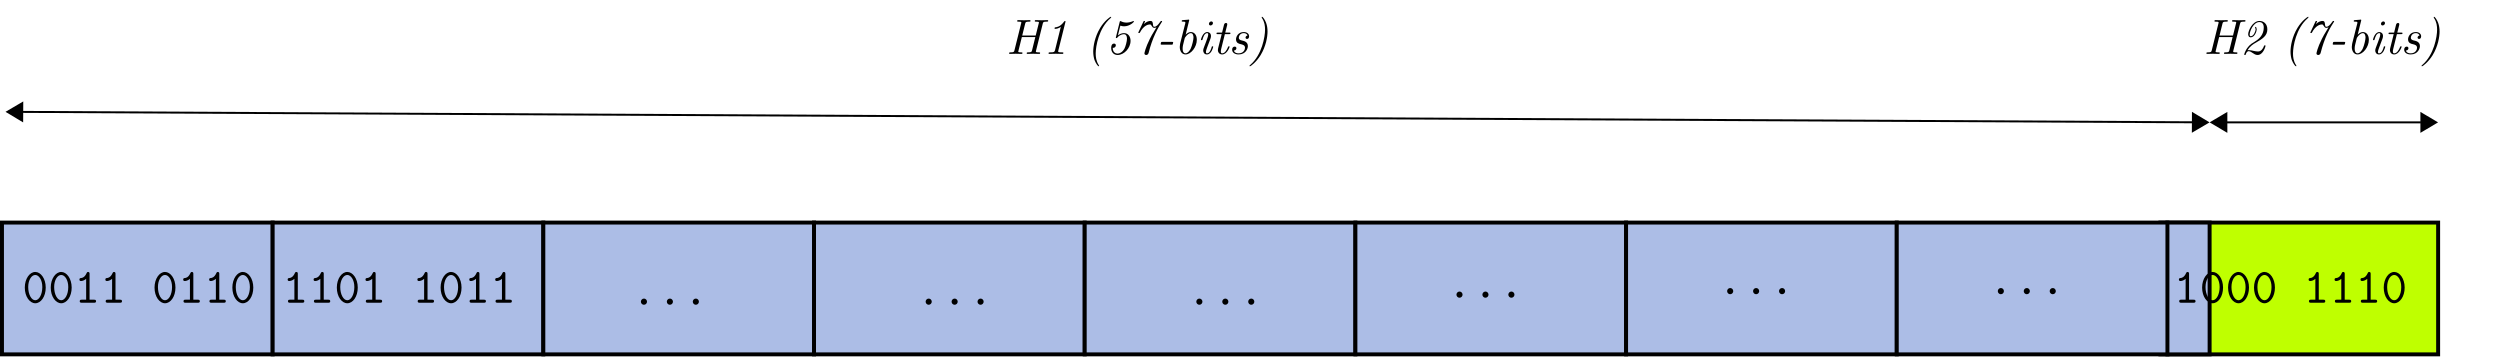
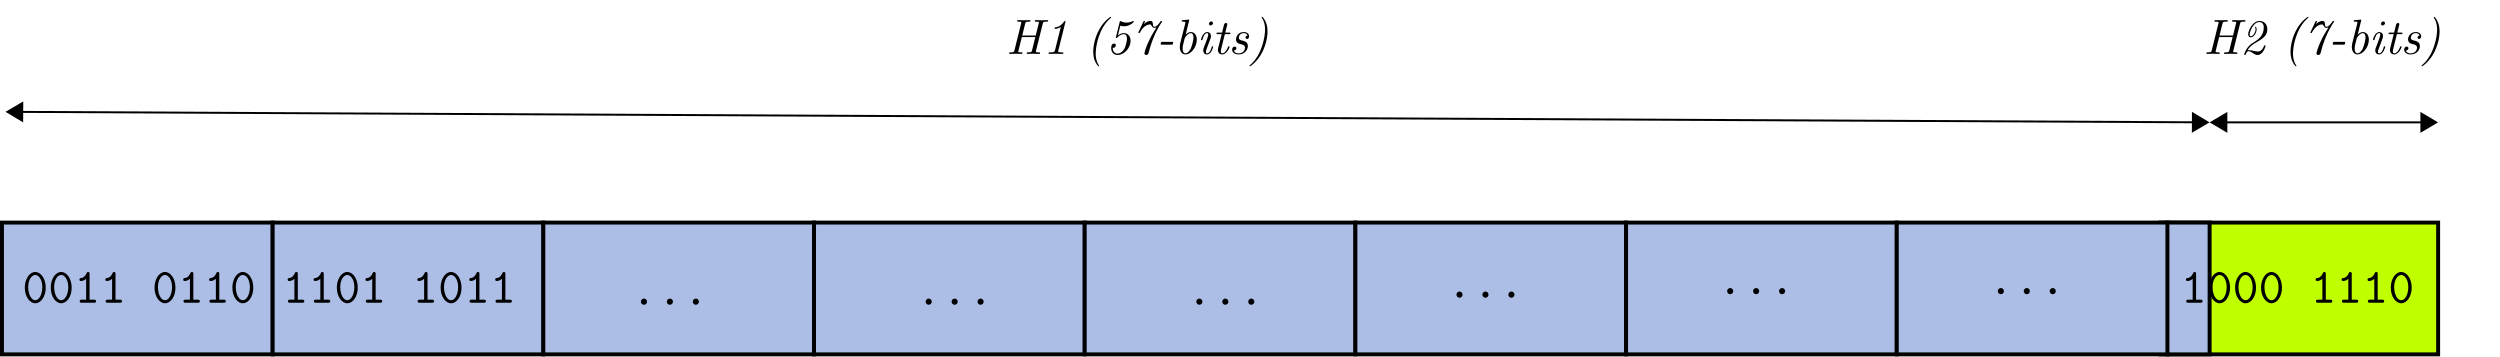
<svg xmlns="http://www.w3.org/2000/svg" xmlns:xlink="http://www.w3.org/1999/xlink" width="503.981pt" height="71.845pt" viewBox="0 0 503.981 71.845">
  <defs>
    <g>
      <g id="glyph-0-0">
        <path d="M 4.719 -3.047 C 4.719 -4.891 3.703 -6.203 2.609 -6.203 C 1.5 -6.203 0.5 -4.859 0.5 -3.047 C 0.5 -1.203 1.516 0.109 2.609 0.109 C 3.734 0.109 4.719 -1.219 4.719 -3.047 Z M 2.609 -0.5 C 1.828 -0.5 1.188 -1.672 1.188 -3.156 C 1.188 -4.609 1.875 -5.594 2.609 -5.594 C 3.344 -5.594 4.031 -4.609 4.031 -3.156 C 4.031 -1.672 3.391 -0.5 2.609 -0.5 Z M 2.609 -0.5 " />
      </g>
      <g id="glyph-0-1">
        <path d="M 3.094 -5.797 C 3.094 -5.953 3.094 -6.203 2.797 -6.203 C 2.609 -6.203 2.547 -6.078 2.5 -5.969 C 2.125 -5.109 1.609 -5 1.422 -4.984 C 1.25 -4.969 1.047 -4.953 1.047 -4.672 C 1.047 -4.422 1.219 -4.375 1.375 -4.375 C 1.562 -4.375 1.969 -4.438 2.406 -4.812 L 2.406 -0.609 L 1.5 -0.609 C 1.344 -0.609 1.109 -0.609 1.109 -0.297 C 1.109 0 1.359 0 1.5 0 L 4 0 C 4.156 0 4.406 0 4.406 -0.297 C 4.406 -0.609 4.172 -0.609 4 -0.609 L 3.094 -0.609 Z M 3.094 -5.797 " />
      </g>
      <g id="glyph-0-2">
        <path d="M 3.234 -0.625 C 3.234 -0.984 2.938 -1.25 2.625 -1.25 C 2.25 -1.25 2 -0.938 2 -0.625 C 2 -0.266 2.297 0 2.609 0 C 2.984 0 3.234 -0.312 3.234 -0.625 Z M 3.234 -0.625 " />
      </g>
      <g id="glyph-1-0">
        <path d="M 7.406 -6.094 C 7.484 -6.422 7.562 -6.5 8.188 -6.5 C 8.406 -6.5 8.5 -6.5 8.5 -6.672 C 8.5 -6.781 8.422 -6.812 8.359 -6.812 C 7.969 -6.812 7.562 -6.781 7.172 -6.781 C 6.781 -6.781 6.375 -6.812 5.984 -6.812 C 5.922 -6.812 5.797 -6.812 5.797 -6.625 C 5.797 -6.5 5.875 -6.5 6.062 -6.5 C 6.375 -6.5 6.641 -6.5 6.641 -6.328 C 6.641 -6.297 6.641 -6.281 6.594 -6.141 L 5.984 -3.703 L 3.266 -3.703 L 3.859 -6.094 C 3.938 -6.422 4.016 -6.5 4.641 -6.5 C 4.859 -6.5 4.938 -6.5 4.938 -6.672 C 4.938 -6.781 4.875 -6.812 4.812 -6.812 C 4.422 -6.812 4.016 -6.781 3.625 -6.781 C 3.234 -6.781 2.828 -6.812 2.438 -6.812 C 2.375 -6.812 2.25 -6.812 2.25 -6.625 C 2.25 -6.5 2.328 -6.5 2.516 -6.5 C 2.828 -6.5 3.094 -6.5 3.094 -6.328 C 3.094 -6.297 3.094 -6.281 3.047 -6.141 L 1.703 -0.734 C 1.625 -0.391 1.562 -0.312 0.891 -0.312 C 0.734 -0.312 0.625 -0.312 0.625 -0.125 C 0.625 0 0.734 0 0.75 0 C 1.141 0 1.547 -0.031 1.938 -0.031 C 2.328 -0.031 2.734 0 3.125 0 C 3.203 0 3.312 0 3.312 -0.172 C 3.312 -0.312 3.25 -0.312 3.047 -0.312 C 2.469 -0.312 2.469 -0.391 2.469 -0.484 C 2.469 -0.516 2.469 -0.531 2.516 -0.672 L 3.188 -3.391 L 5.906 -3.391 L 5.25 -0.734 C 5.172 -0.391 5.109 -0.312 4.438 -0.312 C 4.281 -0.312 4.172 -0.312 4.172 -0.125 C 4.172 0 4.281 0 4.312 0 C 4.688 0 5.094 -0.031 5.484 -0.031 C 5.875 -0.031 6.297 0 6.672 0 C 6.75 0 6.875 0 6.875 -0.172 C 6.875 -0.312 6.797 -0.312 6.594 -0.312 C 6.016 -0.312 6.016 -0.391 6.016 -0.484 C 6.016 -0.484 6.016 -0.562 6.062 -0.703 Z M 7.406 -6.094 " />
      </g>
      <g id="glyph-1-1">
        <path d="M 4.562 -6.391 C 4.578 -6.422 4.594 -6.5 4.594 -6.516 C 4.594 -6.594 4.531 -6.641 4.469 -6.641 C 4.422 -6.641 4.406 -6.625 4.281 -6.484 C 3.516 -5.453 2.828 -5.391 2.531 -5.359 C 2.484 -5.344 2.375 -5.328 2.375 -5.156 C 2.375 -5.047 2.5 -5.047 2.531 -5.047 C 2.688 -5.047 3.172 -5.109 3.641 -5.453 L 2.469 -0.734 C 2.375 -0.406 2.297 -0.312 1.531 -0.312 L 1.453 -0.312 C 1.281 -0.312 1.172 -0.312 1.172 -0.125 C 1.172 0 1.281 0 1.312 0 C 1.75 0 2.188 -0.031 2.625 -0.031 C 3.062 -0.031 3.516 0 3.953 0 C 4.031 0 4.156 0 4.156 -0.188 C 4.156 -0.312 4.062 -0.312 3.891 -0.312 L 3.812 -0.312 C 3.688 -0.312 3.516 -0.312 3.391 -0.328 C 3.172 -0.359 3.109 -0.375 3.109 -0.516 C 3.109 -0.562 3.125 -0.656 3.141 -0.703 Z M 4.562 -6.391 " />
      </g>
      <g id="glyph-1-2">
        <path d="M 2.703 2.391 C 2.703 2.375 2.703 2.359 2.625 2.25 C 2.094 1.438 2.016 0.594 2.016 -0.109 C 2.016 -1.469 2.609 -5.156 5 -7.203 C 5.141 -7.344 5.141 -7.344 5.141 -7.375 C 5.141 -7.453 5.109 -7.484 5.047 -7.484 C 4.938 -7.484 3.781 -6.672 2.922 -5.25 C 1.828 -3.453 1.516 -1.531 1.516 -0.469 C 1.516 0.125 1.609 0.75 1.781 1.25 C 2.031 1.906 2.469 2.5 2.609 2.5 C 2.656 2.5 2.703 2.453 2.703 2.391 Z M 2.703 2.391 " />
      </g>
      <g id="glyph-1-3">
        <path d="M 2.875 -5.562 C 2.906 -5.672 2.922 -5.688 2.938 -5.688 C 2.938 -5.688 2.953 -5.688 3.062 -5.656 C 3.25 -5.578 3.484 -5.562 3.672 -5.562 C 4.781 -5.562 5.656 -6.391 5.656 -6.547 C 5.656 -6.609 5.594 -6.625 5.562 -6.625 C 5.531 -6.625 5.5 -6.625 5.438 -6.594 C 5 -6.406 4.547 -6.312 4.156 -6.312 C 3.719 -6.312 3.328 -6.422 3.047 -6.578 C 2.984 -6.609 2.938 -6.625 2.906 -6.625 C 2.828 -6.625 2.812 -6.562 2.781 -6.453 L 2.031 -3.422 C 2.016 -3.406 2 -3.312 2 -3.297 C 2 -3.203 2.078 -3.188 2.141 -3.188 C 2.203 -3.188 2.219 -3.203 2.297 -3.281 C 2.797 -3.875 3.344 -3.969 3.641 -3.969 C 4.047 -3.969 4.25 -3.625 4.25 -3.078 C 4.25 -2.531 3.953 -1.484 3.75 -1.094 C 3.312 -0.281 2.719 -0.062 2.359 -0.062 C 2 -0.062 1.391 -0.266 1.375 -1.219 C 1.406 -1.219 1.422 -1.219 1.469 -1.219 C 1.812 -1.219 2 -1.5 2 -1.734 C 2 -1.938 1.875 -2.078 1.641 -2.078 C 1.125 -2.078 1.062 -1.484 1.062 -1.172 C 1.062 -0.438 1.5 0.219 2.359 0.219 C 3.625 0.219 4.969 -1.125 4.969 -2.641 C 4.969 -3.422 4.531 -4.188 3.656 -4.188 C 3.203 -4.188 2.797 -4.016 2.422 -3.734 Z M 2.875 -5.562 " />
      </g>
      <g id="glyph-1-4">
        <path d="M 1.5 -4.453 C 1.438 -4.344 1.438 -4.312 1.438 -4.312 C 1.438 -4.203 1.516 -4.203 1.578 -4.203 C 1.688 -4.203 1.703 -4.219 1.75 -4.281 C 2.5 -5.734 3.406 -5.938 3.766 -5.938 C 3.953 -5.938 4 -5.875 4.172 -5.594 C 4.344 -5.297 4.5 -5.25 4.672 -5.25 C 4.828 -5.25 4.969 -5.297 5.109 -5.359 C 4.109 -3.703 4.094 -3.688 3.766 -3.031 C 2.859 -1.219 2.672 -0.156 2.672 -0.109 C 2.672 0.109 2.844 0.219 3.016 0.219 C 3.406 0.219 3.5 -0.094 3.578 -0.438 C 3.891 -1.641 4.312 -2.906 4.891 -4.141 C 5.406 -5.25 5.859 -5.938 6.141 -6.375 C 6.234 -6.5 6.234 -6.516 6.234 -6.547 C 6.234 -6.641 6.156 -6.641 6.094 -6.641 C 6.047 -6.641 6 -6.641 5.969 -6.609 L 5.812 -6.406 C 5.438 -5.875 5.078 -5.469 4.672 -5.469 C 4.453 -5.469 4.422 -5.625 4.391 -5.969 C 4.344 -6.344 4.312 -6.641 3.891 -6.641 C 3.625 -6.641 3.141 -6.562 2.562 -6.016 C 2.797 -6.516 2.797 -6.531 2.797 -6.547 C 2.797 -6.641 2.688 -6.641 2.641 -6.641 C 2.531 -6.641 2.516 -6.625 2.453 -6.484 Z M 1.5 -4.453 " />
      </g>
      <g id="glyph-1-5">
        <path d="M 3.031 -1.859 C 3.219 -1.859 3.266 -1.859 3.297 -1.984 C 3.312 -2.047 3.375 -2.266 3.375 -2.297 C 3.375 -2.422 3.297 -2.422 3.125 -2.422 L 1.188 -2.422 C 0.984 -2.422 0.969 -2.422 0.922 -2.297 C 0.906 -2.234 0.859 -2.047 0.859 -2 C 0.859 -1.859 0.938 -1.859 1.109 -1.859 Z M 3.031 -1.859 " />
      </g>
      <g id="glyph-1-6">
        <path d="M 3.016 -6.672 C 3.031 -6.703 3.047 -6.781 3.047 -6.797 C 3.047 -6.891 2.984 -6.922 2.906 -6.922 C 2.875 -6.922 2.781 -6.906 2.75 -6.891 L 1.766 -6.812 C 1.641 -6.812 1.531 -6.797 1.531 -6.609 C 1.531 -6.5 1.641 -6.5 1.781 -6.5 C 2.25 -6.5 2.266 -6.438 2.266 -6.328 C 2.266 -6.297 2.25 -6.172 2.25 -6.156 L 1.25 -2.219 C 1.25 -2.188 1.141 -1.781 1.141 -1.406 C 1.141 -0.562 1.562 0.109 2.297 0.109 C 3.406 0.109 4.578 -1.391 4.578 -2.844 C 4.578 -3.922 3.984 -4.406 3.375 -4.406 C 3 -4.406 2.656 -4.203 2.328 -3.875 Z M 2.297 -0.109 C 2.047 -0.109 1.719 -0.312 1.719 -1.062 C 1.719 -1.5 1.797 -1.859 2.094 -2.984 C 2.156 -3.234 2.156 -3.25 2.312 -3.453 C 2.609 -3.844 2.984 -4.188 3.359 -4.188 C 3.812 -4.188 3.906 -3.625 3.906 -3.297 C 3.906 -2.875 3.641 -1.688 3.344 -1.062 C 3.234 -0.812 2.797 -0.109 2.297 -0.109 Z M 2.297 -0.109 " />
      </g>
      <g id="glyph-1-7">
        <path d="M 3.297 -1.422 C 3.297 -1.531 3.219 -1.531 3.156 -1.531 C 3.016 -1.531 3.016 -1.5 2.984 -1.359 C 2.906 -1.062 2.625 -0.109 2.047 -0.109 C 1.969 -0.109 1.828 -0.125 1.828 -0.391 C 1.828 -0.641 1.969 -0.984 2.094 -1.344 L 2.734 -3.047 C 2.828 -3.344 2.844 -3.422 2.844 -3.609 C 2.844 -4.156 2.469 -4.406 2.109 -4.406 C 1.172 -4.406 0.828 -2.922 0.828 -2.875 C 0.828 -2.766 0.922 -2.766 0.984 -2.766 C 1.109 -2.766 1.109 -2.797 1.156 -2.938 C 1.25 -3.266 1.5 -4.188 2.078 -4.188 C 2.188 -4.188 2.297 -4.141 2.297 -3.906 C 2.297 -3.672 2.188 -3.375 2.125 -3.188 L 1.828 -2.359 C 1.688 -2.031 1.578 -1.703 1.453 -1.375 C 1.312 -1 1.281 -0.891 1.281 -0.688 C 1.281 -0.297 1.516 0.109 2.031 0.109 C 2.969 0.109 3.297 -1.391 3.297 -1.422 Z M 3.25 -6.203 C 3.25 -6.453 3.047 -6.547 2.906 -6.547 C 2.703 -6.547 2.438 -6.344 2.438 -6.062 C 2.438 -5.812 2.625 -5.734 2.766 -5.734 C 2.969 -5.734 3.25 -5.922 3.25 -6.203 Z M 3.25 -6.203 " />
      </g>
      <g id="glyph-1-8">
        <path d="M 2.594 -3.984 L 3.438 -3.984 C 3.609 -3.984 3.719 -3.984 3.719 -4.172 C 3.719 -4.297 3.625 -4.297 3.469 -4.297 L 2.672 -4.297 L 3.047 -5.766 C 3.078 -5.906 3.078 -5.938 3.078 -5.984 C 3.078 -6.188 2.906 -6.234 2.812 -6.234 C 2.562 -6.234 2.469 -6.031 2.422 -5.875 L 2.031 -4.297 L 1.188 -4.297 C 1.016 -4.297 0.906 -4.297 0.906 -4.109 C 0.906 -3.984 1 -3.984 1.156 -3.984 L 1.953 -3.984 L 1.234 -1.125 C 1.219 -1.094 1.188 -0.922 1.188 -0.781 C 1.188 -0.297 1.516 0.109 2.031 0.109 C 3.047 0.109 3.547 -1.375 3.547 -1.422 C 3.547 -1.531 3.469 -1.531 3.406 -1.531 C 3.281 -1.531 3.281 -1.516 3.203 -1.328 C 3.016 -0.859 2.625 -0.109 2.047 -0.109 C 1.781 -0.109 1.781 -0.359 1.781 -0.516 C 1.781 -0.594 1.781 -0.75 1.859 -1.031 Z M 2.594 -3.984 " />
      </g>
      <g id="glyph-1-9">
        <path d="M 2.469 -1.969 C 2.906 -1.859 3.344 -1.766 3.344 -1.219 C 3.344 -0.906 3.078 -0.109 2.047 -0.109 C 1.828 -0.109 1.25 -0.156 1.094 -0.672 C 1.609 -0.719 1.609 -1.141 1.609 -1.156 C 1.609 -1.344 1.469 -1.469 1.266 -1.469 C 1.031 -1.469 0.75 -1.312 0.75 -0.859 C 0.75 -0.25 1.328 0.109 2.047 0.109 C 3.531 0.109 3.922 -1.109 3.922 -1.562 C 3.922 -2.438 3.141 -2.609 2.734 -2.703 C 2.453 -2.766 2.094 -2.844 2.094 -3.266 C 2.094 -3.516 2.297 -4.188 3.094 -4.188 C 3.375 -4.188 3.734 -4.094 3.844 -3.703 C 3.531 -3.656 3.453 -3.391 3.453 -3.297 C 3.453 -3.188 3.516 -3.016 3.75 -3.016 C 3.922 -3.016 4.172 -3.125 4.172 -3.562 C 4.172 -4.016 3.766 -4.406 3.109 -4.406 C 1.938 -4.406 1.531 -3.453 1.531 -2.938 C 1.531 -2.156 2.188 -2.031 2.469 -1.969 Z M 2.469 -1.969 " />
      </g>
      <g id="glyph-1-10">
        <path d="M 3.812 -4.516 C 3.812 -5.109 3.719 -5.734 3.531 -6.234 C 3.297 -6.891 2.859 -7.484 2.719 -7.484 C 2.656 -7.484 2.625 -7.438 2.625 -7.375 C 2.625 -7.359 2.625 -7.344 2.688 -7.234 C 3.234 -6.422 3.312 -5.578 3.312 -4.875 C 3.312 -3.516 2.719 0.172 0.328 2.219 C 0.188 2.359 0.172 2.359 0.172 2.391 C 0.172 2.469 0.219 2.5 0.281 2.5 C 0.391 2.5 1.531 1.688 2.406 0.266 C 3.5 -1.531 3.812 -3.453 3.812 -4.516 Z M 3.812 -4.516 " />
      </g>
      <g id="glyph-1-11">
        <path d="M 1.516 -0.734 C 2.016 -1.594 2.734 -2 3.047 -2.188 C 4.578 -3.047 5.5 -3.672 5.5 -4.953 C 5.5 -6.094 4.719 -6.641 3.938 -6.641 C 2.469 -6.641 1.641 -4.625 1.641 -3.984 C 1.641 -3.781 1.703 -3.344 2.156 -3.344 C 2.938 -3.344 3.359 -4.547 3.359 -4.922 C 3.359 -5.109 3.266 -5.453 3.141 -5.453 C 3.078 -5.453 3.031 -5.406 3.031 -5.344 C 3.031 -5.328 3.031 -5.297 3.047 -5.281 C 3.094 -5.156 3.141 -5.031 3.141 -4.922 C 3.141 -4.625 2.766 -3.562 2.156 -3.562 C 2.047 -3.562 1.938 -3.625 1.938 -3.891 C 1.938 -4.547 2.688 -6.422 3.906 -6.422 C 4.312 -6.422 4.781 -6.156 4.781 -5.328 C 4.781 -3.875 3.922 -3.047 2.938 -2.453 C 2.484 -2.188 2.062 -1.938 1.641 -1.422 C 0.953 -0.594 0.844 0.109 0.844 0.125 C 0.844 0.219 0.938 0.219 0.984 0.219 C 1.109 0.219 1.125 0.203 1.156 0.094 C 1.234 -0.188 1.422 -0.547 1.719 -0.547 C 2.031 -0.547 2.312 -0.344 2.562 -0.172 C 2.828 0 3.125 0.219 3.531 0.219 C 4.672 0.219 5.141 -1.516 5.141 -1.625 C 5.141 -1.719 5.047 -1.719 4.984 -1.719 C 4.859 -1.719 4.859 -1.719 4.812 -1.562 C 4.672 -1.141 4.281 -0.484 3.625 -0.484 C 3.344 -0.484 2.953 -0.562 2.797 -0.594 C 2.438 -0.672 2.047 -0.766 1.734 -0.766 C 1.625 -0.766 1.531 -0.75 1.516 -0.734 Z M 1.516 -0.734 " />
      </g>
    </g>
    <clipPath id="clip-0">
      <path clip-rule="nonzero" d="M 0 0 L 503.98 0 L 503.98 71.844 L 0 71.844 Z M 0 0 " />
    </clipPath>
    <clipPath id="clip-1">
      <path clip-rule="nonzero" d="M 436 44 L 492 44 L 492 71.844 L 436 71.844 Z M 436 44 " />
    </clipPath>
    <clipPath id="clip-2">
      <path clip-rule="nonzero" d="M 435 44 L 446 44 L 446 71.844 L 435 71.844 Z M 435 44 " />
    </clipPath>
    <clipPath id="clip-3">
      <path clip-rule="nonzero" d="M 0 44 L 55 44 L 55 71.844 L 0 71.844 Z M 0 44 " />
    </clipPath>
    <clipPath id="clip-4">
      <path clip-rule="nonzero" d="M 0 44 L 56 44 L 56 71.844 L 0 71.844 Z M 0 44 " />
    </clipPath>
    <clipPath id="clip-5">
      <path clip-rule="nonzero" d="M 54 44 L 110 44 L 110 71.844 L 54 71.844 Z M 54 44 " />
    </clipPath>
    <clipPath id="clip-6">
      <path clip-rule="nonzero" d="M 109 44 L 165 44 L 165 71.844 L 109 71.844 Z M 109 44 " />
    </clipPath>
    <clipPath id="clip-7">
      <path clip-rule="nonzero" d="M 164 44 L 219 44 L 219 71.844 L 164 71.844 Z M 164 44 " />
    </clipPath>
    <clipPath id="clip-8">
      <path clip-rule="nonzero" d="M 163 44 L 220 44 L 220 71.844 L 163 71.844 Z M 163 44 " />
    </clipPath>
    <clipPath id="clip-9">
      <path clip-rule="nonzero" d="M 218 44 L 274 44 L 274 71.844 L 218 71.844 Z M 218 44 " />
    </clipPath>
    <clipPath id="clip-10">
      <path clip-rule="nonzero" d="M 273 44 L 328 44 L 328 71.844 L 273 71.844 Z M 273 44 " />
    </clipPath>
    <clipPath id="clip-11">
      <path clip-rule="nonzero" d="M 272 44 L 329 44 L 329 71.844 L 272 71.844 Z M 272 44 " />
    </clipPath>
    <clipPath id="clip-12">
      <path clip-rule="nonzero" d="M 327 44 L 383 44 L 383 71.844 L 327 71.844 Z M 327 44 " />
    </clipPath>
    <clipPath id="clip-13">
      <path clip-rule="nonzero" d="M 382 44 L 437 44 L 437 71.844 L 382 71.844 Z M 382 44 " />
    </clipPath>
    <clipPath id="clip-14">
      <path clip-rule="nonzero" d="M 381 44 L 438 44 L 438 71.844 L 381 71.844 Z M 381 44 " />
    </clipPath>
  </defs>
  <g clip-path="url(#clip-0)">
    <path fill-rule="nonzero" fill="rgb(100%, 100%, 100%)" fill-opacity="1" d="M 0 71.844 L 503.98 71.844 L 503.98 0 L 0 0 Z M 0 71.844 " />
  </g>
  <g clip-path="url(#clip-1)">
    <path fill-rule="nonzero" fill="rgb(75%, 100%, 0%)" fill-opacity="1" stroke-width="0.797" stroke-linecap="butt" stroke-linejoin="miter" stroke="rgb(0%, 0%, 0%)" stroke-opacity="1" stroke-miterlimit="10" d="M 436.539 318.903 L 436.539 345.477 L 491.11 345.477 L 491.11 318.903 Z M 436.539 318.903 " transform="matrix(1, 0, 0, -1, 0.398, 390.344)" />
  </g>
  <g clip-path="url(#clip-2)">
    <path fill-rule="nonzero" fill="rgb(67.52%, 74.222%, 90.189%)" fill-opacity="1" stroke-width="0.797" stroke-linecap="butt" stroke-linejoin="miter" stroke="rgb(0%, 0%, 0%)" stroke-opacity="1" stroke-miterlimit="10" d="M 435.122 318.903 L 435.122 345.477 L 445.043 345.477 L 445.043 318.903 Z M 435.122 318.903 " transform="matrix(1, 0, 0, -1, 0.398, 390.344)" />
  </g>
  <g clip-path="url(#clip-3)">
    <path fill-rule="nonzero" fill="rgb(67.52%, 74.222%, 90.189%)" fill-opacity="1" d="M 0.398 71.441 L 0.398 44.867 L 54.965 44.867 L 54.965 71.441 Z M 0.398 71.441 " />
  </g>
  <g clip-path="url(#clip-4)">
    <path fill="none" stroke-width="0.797" stroke-linecap="butt" stroke-linejoin="miter" stroke="rgb(0%, 0%, 0%)" stroke-opacity="1" stroke-miterlimit="10" d="M 0 318.903 L 0 345.477 L 54.567 345.477 L 54.567 318.903 Z M 0 318.903 " transform="matrix(1, 0, 0, -1, 0.398, 390.344)" />
  </g>
  <g fill="rgb(0%, 0%, 0%)" fill-opacity="1">
    <use xlink:href="#glyph-0-0" x="4.5" y="61.026" />
    <use xlink:href="#glyph-0-0" x="9.73" y="61.026" />
    <use xlink:href="#glyph-0-1" x="14.961" y="61.026" />
    <use xlink:href="#glyph-0-1" x="20.191" y="61.026" />
  </g>
  <g fill="rgb(0%, 0%, 0%)" fill-opacity="1">
    <use xlink:href="#glyph-0-0" x="30.652" y="61.026" />
    <use xlink:href="#glyph-0-1" x="35.882" y="61.026" />
    <use xlink:href="#glyph-0-1" x="41.113" y="61.026" />
    <use xlink:href="#glyph-0-0" x="46.343" y="61.026" />
  </g>
  <g clip-path="url(#clip-5)">
    <path fill-rule="nonzero" fill="rgb(67.52%, 74.222%, 90.189%)" fill-opacity="1" stroke-width="0.797" stroke-linecap="butt" stroke-linejoin="miter" stroke="rgb(0%, 0%, 0%)" stroke-opacity="1" stroke-miterlimit="10" d="M 54.567 318.903 L 54.567 345.477 L 109.133 345.477 L 109.133 318.903 Z M 54.567 318.903 " transform="matrix(1, 0, 0, -1, 0.398, 390.344)" />
  </g>
  <g fill="rgb(0%, 0%, 0%)" fill-opacity="1">
    <use xlink:href="#glyph-0-1" x="56.941" y="61.026" />
    <use xlink:href="#glyph-0-1" x="62.171" y="61.026" />
    <use xlink:href="#glyph-0-0" x="67.402" y="61.026" />
    <use xlink:href="#glyph-0-1" x="72.632" y="61.026" />
  </g>
  <g fill="rgb(0%, 0%, 0%)" fill-opacity="1">
    <use xlink:href="#glyph-0-1" x="83.093" y="61.026" />
    <use xlink:href="#glyph-0-0" x="88.323" y="61.026" />
    <use xlink:href="#glyph-0-1" x="93.554" y="61.026" />
    <use xlink:href="#glyph-0-1" x="98.784" y="61.026" />
  </g>
  <g fill="rgb(0%, 0%, 0%)" fill-opacity="1">
-     <use xlink:href="#glyph-0-1" x="438.2" y="61.026" />
-     <use xlink:href="#glyph-0-0" x="443.43" y="61.026" />
-     <use xlink:href="#glyph-0-0" x="448.661" y="61.026" />
-     <use xlink:href="#glyph-0-0" x="453.891" y="61.026" />
-   </g>
-   <g fill="rgb(0%, 0%, 0%)" fill-opacity="1">
-     <use xlink:href="#glyph-0-1" x="464.352" y="61.026" />
-     <use xlink:href="#glyph-0-1" x="469.582" y="61.026" />
-     <use xlink:href="#glyph-0-1" x="474.813" y="61.026" />
-     <use xlink:href="#glyph-0-0" x="480.043" y="61.026" />
+     <use xlink:href="#glyph-0-1" x="439.618" y="61.026" />
+     <use xlink:href="#glyph-0-0" x="444.848" y="61.026" />
+     <use xlink:href="#glyph-0-0" x="450.079" y="61.026" />
+     <use xlink:href="#glyph-0-0" x="455.309" y="61.026" />
+   </g>
+   <g fill="rgb(0%, 0%, 0%)" fill-opacity="1">
+     <use xlink:href="#glyph-0-1" x="465.77" y="61.026" />
+     <use xlink:href="#glyph-0-1" x="471" y="61.026" />
+     <use xlink:href="#glyph-0-1" x="476.231" y="61.026" />
+     <use xlink:href="#glyph-0-0" x="481.461" y="61.026" />
  </g>
  <g clip-path="url(#clip-6)">
    <path fill-rule="nonzero" fill="rgb(67.52%, 74.222%, 90.189%)" fill-opacity="1" stroke-width="0.797" stroke-linecap="butt" stroke-linejoin="miter" stroke="rgb(0%, 0%, 0%)" stroke-opacity="1" stroke-miterlimit="10" d="M 109.133 318.903 L 109.133 345.477 L 163.704 345.477 L 163.704 318.903 Z M 109.133 318.903 " transform="matrix(1, 0, 0, -1, 0.398, 390.344)" />
  </g>
  <g fill="rgb(0%, 0%, 0%)" fill-opacity="1">
    <use xlink:href="#glyph-0-2" x="127.198" y="61.44" />
    <use xlink:href="#glyph-0-2" x="132.428" y="61.44" />
    <use xlink:href="#glyph-0-2" x="137.659" y="61.44" />
  </g>
  <g clip-path="url(#clip-7)">
    <path fill-rule="nonzero" fill="rgb(67.52%, 74.222%, 90.189%)" fill-opacity="1" d="M 164.102 71.441 L 164.102 44.867 L 218.668 44.867 L 218.668 71.441 Z M 164.102 71.441 " />
  </g>
  <g clip-path="url(#clip-8)">
    <path fill="none" stroke-width="0.797" stroke-linecap="butt" stroke-linejoin="miter" stroke="rgb(0%, 0%, 0%)" stroke-opacity="1" stroke-miterlimit="10" d="M 163.704 318.903 L 163.704 345.477 L 218.27 345.477 L 218.27 318.903 Z M 163.704 318.903 " transform="matrix(1, 0, 0, -1, 0.398, 390.344)" />
  </g>
  <g fill="rgb(0%, 0%, 0%)" fill-opacity="1">
    <use xlink:href="#glyph-0-2" x="184.601" y="61.44" />
    <use xlink:href="#glyph-0-2" x="189.831" y="61.44" />
    <use xlink:href="#glyph-0-2" x="195.062" y="61.44" />
  </g>
  <g clip-path="url(#clip-9)">
    <path fill-rule="nonzero" fill="rgb(67.52%, 74.222%, 90.189%)" fill-opacity="1" stroke-width="0.797" stroke-linecap="butt" stroke-linejoin="miter" stroke="rgb(0%, 0%, 0%)" stroke-opacity="1" stroke-miterlimit="10" d="M 218.27 318.903 L 218.27 345.477 L 272.84 345.477 L 272.84 318.903 Z M 218.27 318.903 " transform="matrix(1, 0, 0, -1, 0.398, 390.344)" />
  </g>
  <g fill="rgb(0%, 0%, 0%)" fill-opacity="1">
    <use xlink:href="#glyph-0-2" x="239.167" y="61.44" />
    <use xlink:href="#glyph-0-2" x="244.397" y="61.44" />
    <use xlink:href="#glyph-0-2" x="249.628" y="61.44" />
  </g>
  <g clip-path="url(#clip-10)">
    <path fill-rule="nonzero" fill="rgb(67.52%, 74.222%, 90.189%)" fill-opacity="1" d="M 273.238 71.441 L 273.238 44.867 L 327.805 44.867 L 327.805 71.441 Z M 273.238 71.441 " />
  </g>
  <g clip-path="url(#clip-11)">
    <path fill="none" stroke-width="0.797" stroke-linecap="butt" stroke-linejoin="miter" stroke="rgb(0%, 0%, 0%)" stroke-opacity="1" stroke-miterlimit="10" d="M 272.84 318.903 L 272.84 345.477 L 327.407 345.477 L 327.407 318.903 Z M 272.84 318.903 " transform="matrix(1, 0, 0, -1, 0.398, 390.344)" />
  </g>
  <g fill="rgb(0%, 0%, 0%)" fill-opacity="1">
    <use xlink:href="#glyph-0-2" x="291.608" y="60.022" />
    <use xlink:href="#glyph-0-2" x="296.838" y="60.022" />
    <use xlink:href="#glyph-0-2" x="302.069" y="60.022" />
  </g>
  <g clip-path="url(#clip-12)">
    <path fill-rule="nonzero" fill="rgb(67.52%, 74.222%, 90.189%)" fill-opacity="1" stroke-width="0.797" stroke-linecap="butt" stroke-linejoin="miter" stroke="rgb(0%, 0%, 0%)" stroke-opacity="1" stroke-miterlimit="10" d="M 327.407 318.903 L 327.407 345.477 L 381.973 345.477 L 381.973 318.903 Z M 327.407 318.903 " transform="matrix(1, 0, 0, -1, 0.398, 390.344)" />
  </g>
  <g fill="rgb(0%, 0%, 0%)" fill-opacity="1">
    <use xlink:href="#glyph-0-2" x="346.175" y="59.314" />
    <use xlink:href="#glyph-0-2" x="351.405" y="59.314" />
    <use xlink:href="#glyph-0-2" x="356.636" y="59.314" />
  </g>
  <g clip-path="url(#clip-13)">
    <path fill-rule="nonzero" fill="rgb(67.52%, 74.222%, 90.189%)" fill-opacity="1" d="M 382.371 71.441 L 382.371 44.867 L 436.938 44.867 L 436.938 71.441 Z M 382.371 71.441 " />
  </g>
  <g clip-path="url(#clip-14)">
    <path fill="none" stroke-width="0.797" stroke-linecap="butt" stroke-linejoin="miter" stroke="rgb(0%, 0%, 0%)" stroke-opacity="1" stroke-miterlimit="10" d="M 381.973 318.903 L 381.973 345.477 L 436.539 345.477 L 436.539 318.903 Z M 381.973 318.903 " transform="matrix(1, 0, 0, -1, 0.398, 390.344)" />
  </g>
  <g fill="rgb(0%, 0%, 0%)" fill-opacity="1">
    <use xlink:href="#glyph-0-2" x="400.741" y="59.314" />
    <use xlink:href="#glyph-0-2" x="405.971" y="59.314" />
    <use xlink:href="#glyph-0-2" x="411.202" y="59.314" />
  </g>
  <g fill="rgb(0%, 0%, 0%)" fill-opacity="1">
    <use xlink:href="#glyph-1-0" x="202.806" y="10.866" />
    <use xlink:href="#glyph-1-1" x="210.211" y="10.866" />
  </g>
  <g fill="rgb(0%, 0%, 0%)" fill-opacity="1">
    <use xlink:href="#glyph-1-2" x="218.87" y="10.866" />
    <use xlink:href="#glyph-1-3" x="222.943" y="10.866" />
    <use xlink:href="#glyph-1-4" x="228.035" y="10.866" />
    <use xlink:href="#glyph-1-5" x="233.127" y="10.866" />
    <use xlink:href="#glyph-1-6" x="236.692" y="10.866" />
    <use xlink:href="#glyph-1-7" x="241.275" y="10.866" />
    <use xlink:href="#glyph-1-8" x="244.33" y="10.866" />
    <use xlink:href="#glyph-1-9" x="247.64" y="10.866" />
    <use xlink:href="#glyph-1-10" x="251.713" y="10.866" />
  </g>
  <g fill="rgb(0%, 0%, 0%)" fill-opacity="1">
    <use xlink:href="#glyph-1-0" x="444.172" y="10.866" />
    <use xlink:href="#glyph-1-11" x="451.577" y="10.866" />
  </g>
  <g fill="rgb(0%, 0%, 0%)" fill-opacity="1">
    <use xlink:href="#glyph-1-2" x="460.236" y="10.866" />
    <use xlink:href="#glyph-1-4" x="464.309" y="10.866" />
    <use xlink:href="#glyph-1-5" x="469.401" y="10.866" />
    <use xlink:href="#glyph-1-6" x="472.966" y="10.866" />
    <use xlink:href="#glyph-1-7" x="477.549" y="10.866" />
    <use xlink:href="#glyph-1-8" x="480.604" y="10.866" />
    <use xlink:href="#glyph-1-9" x="483.914" y="10.866" />
    <use xlink:href="#glyph-1-10" x="487.988" y="10.866" />
  </g>
  <path fill="none" stroke-width="0.399" stroke-linecap="butt" stroke-linejoin="miter" stroke="rgb(0%, 0%, 0%)" stroke-opacity="1" stroke-miterlimit="10" d="M 4.18 367.785 L 441.571 365.692 " transform="matrix(1, 0, 0, -1, 0.398, 390.344)" />
  <path fill-rule="nonzero" fill="rgb(0%, 0%, 0%)" fill-opacity="1" stroke-width="0.399" stroke-linecap="butt" stroke-linejoin="miter" stroke="rgb(0%, 0%, 0%)" stroke-opacity="1" stroke-miterlimit="10" d="M 3.174 0.001 L 0.201 1.765 L 0.198 -0.001 L 0.198 -1.763 Z M 3.174 0.001 " transform="matrix(-0.99995, -0.00478, -0.00478, 0.99995, 4.67806, 22.56055)" />
  <path fill-rule="nonzero" fill="rgb(0%, 0%, 0%)" fill-opacity="1" stroke-width="0.399" stroke-linecap="butt" stroke-linejoin="miter" stroke="rgb(0%, 0%, 0%)" stroke-opacity="1" stroke-miterlimit="10" d="M 3.172 0 L 0.199 1.763 L 0.199 0.001 L 0.2 -1.764 Z M 3.172 0 " transform="matrix(0.99995, 0.00478, 0.00478, -0.99995, 441.871, 24.65287)" />
  <path fill="none" stroke-width="0.399" stroke-linecap="butt" stroke-linejoin="miter" stroke="rgb(0%, 0%, 0%)" stroke-opacity="1" stroke-miterlimit="10" d="M 448.516 365.676 L 487.637 365.676 " transform="matrix(1, 0, 0, -1, 0.398, 390.344)" />
  <path fill-rule="nonzero" fill="rgb(0%, 0%, 0%)" fill-opacity="1" stroke-width="0.399" stroke-linecap="butt" stroke-linejoin="miter" stroke="rgb(0%, 0%, 0%)" stroke-opacity="1" stroke-miterlimit="10" d="M 3.175 -0.002 L 0.198 1.764 L 0.198 -1.764 Z M 3.175 -0.002 " transform="matrix(-1, 0, 0, 1, 449.0148, 24.66991)" />
  <path fill-rule="nonzero" fill="rgb(0%, 0%, 0%)" fill-opacity="1" stroke-width="0.399" stroke-linecap="butt" stroke-linejoin="miter" stroke="rgb(0%, 0%, 0%)" stroke-opacity="1" stroke-miterlimit="10" d="M 3.172 0.002 L 0.199 1.764 L 0.199 -1.764 Z M 3.172 0.002 " transform="matrix(1, 0, 0, -1, 487.9339, 24.66991)" />
</svg>
